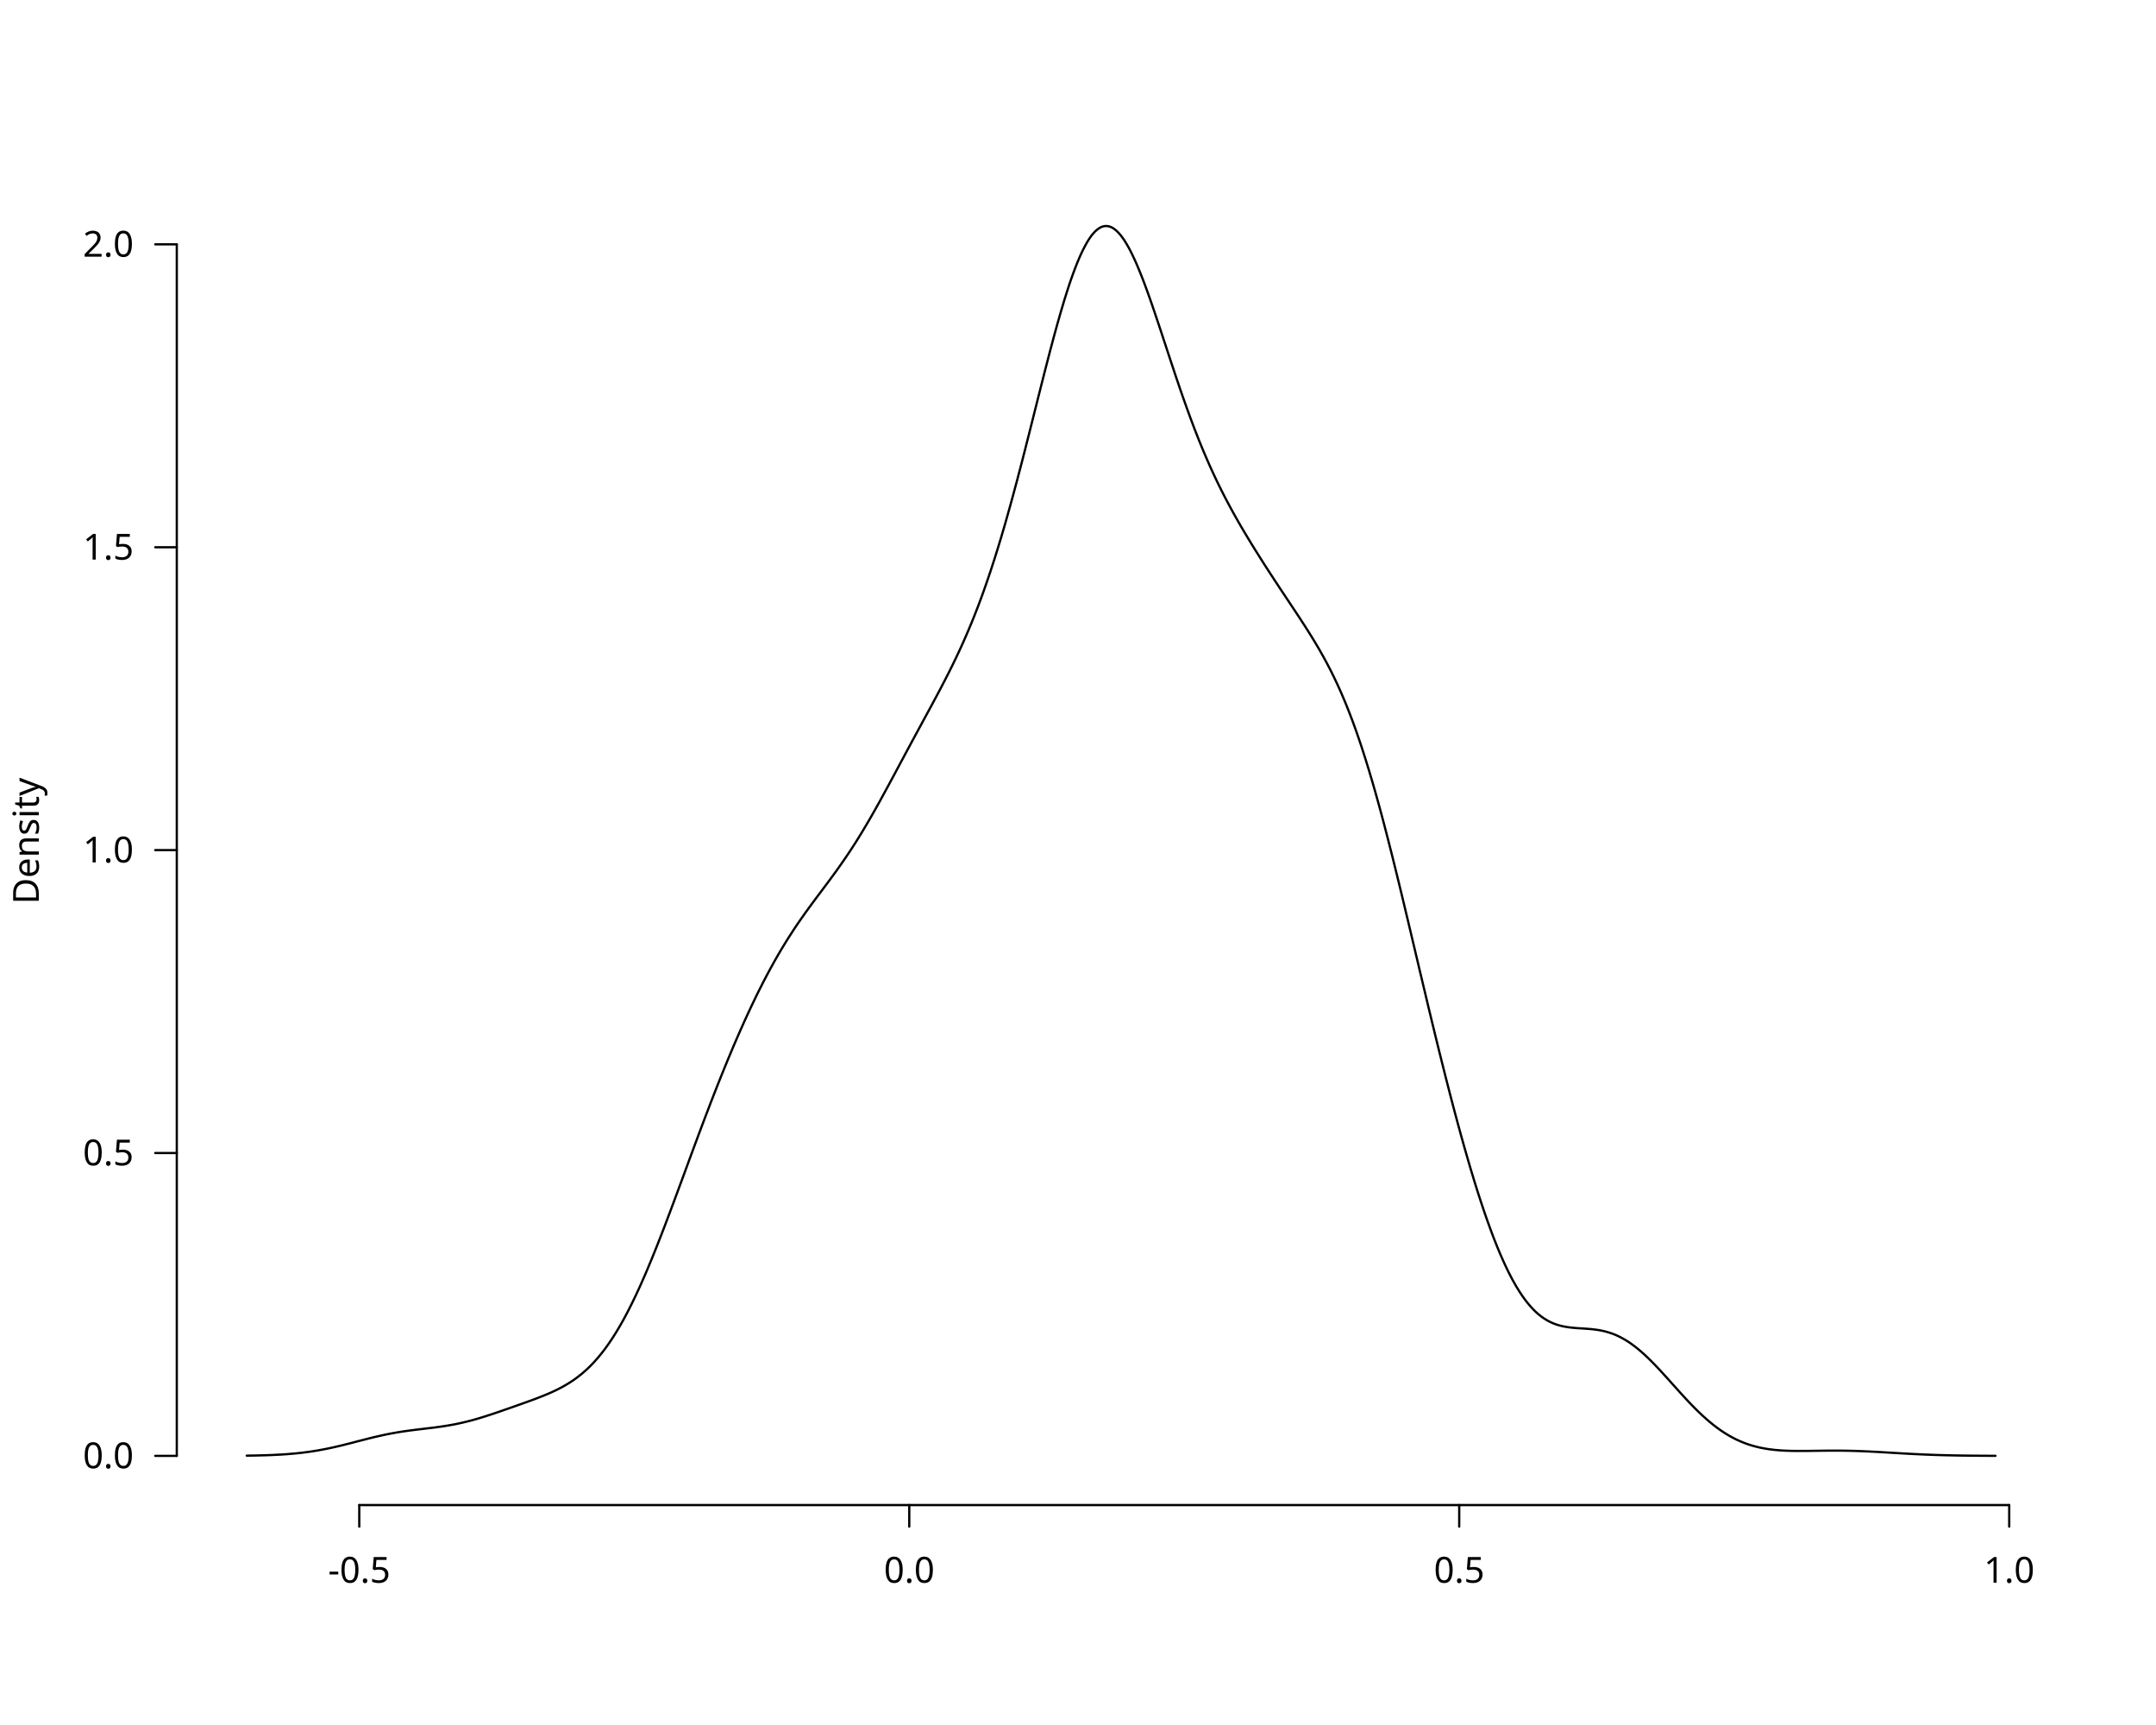
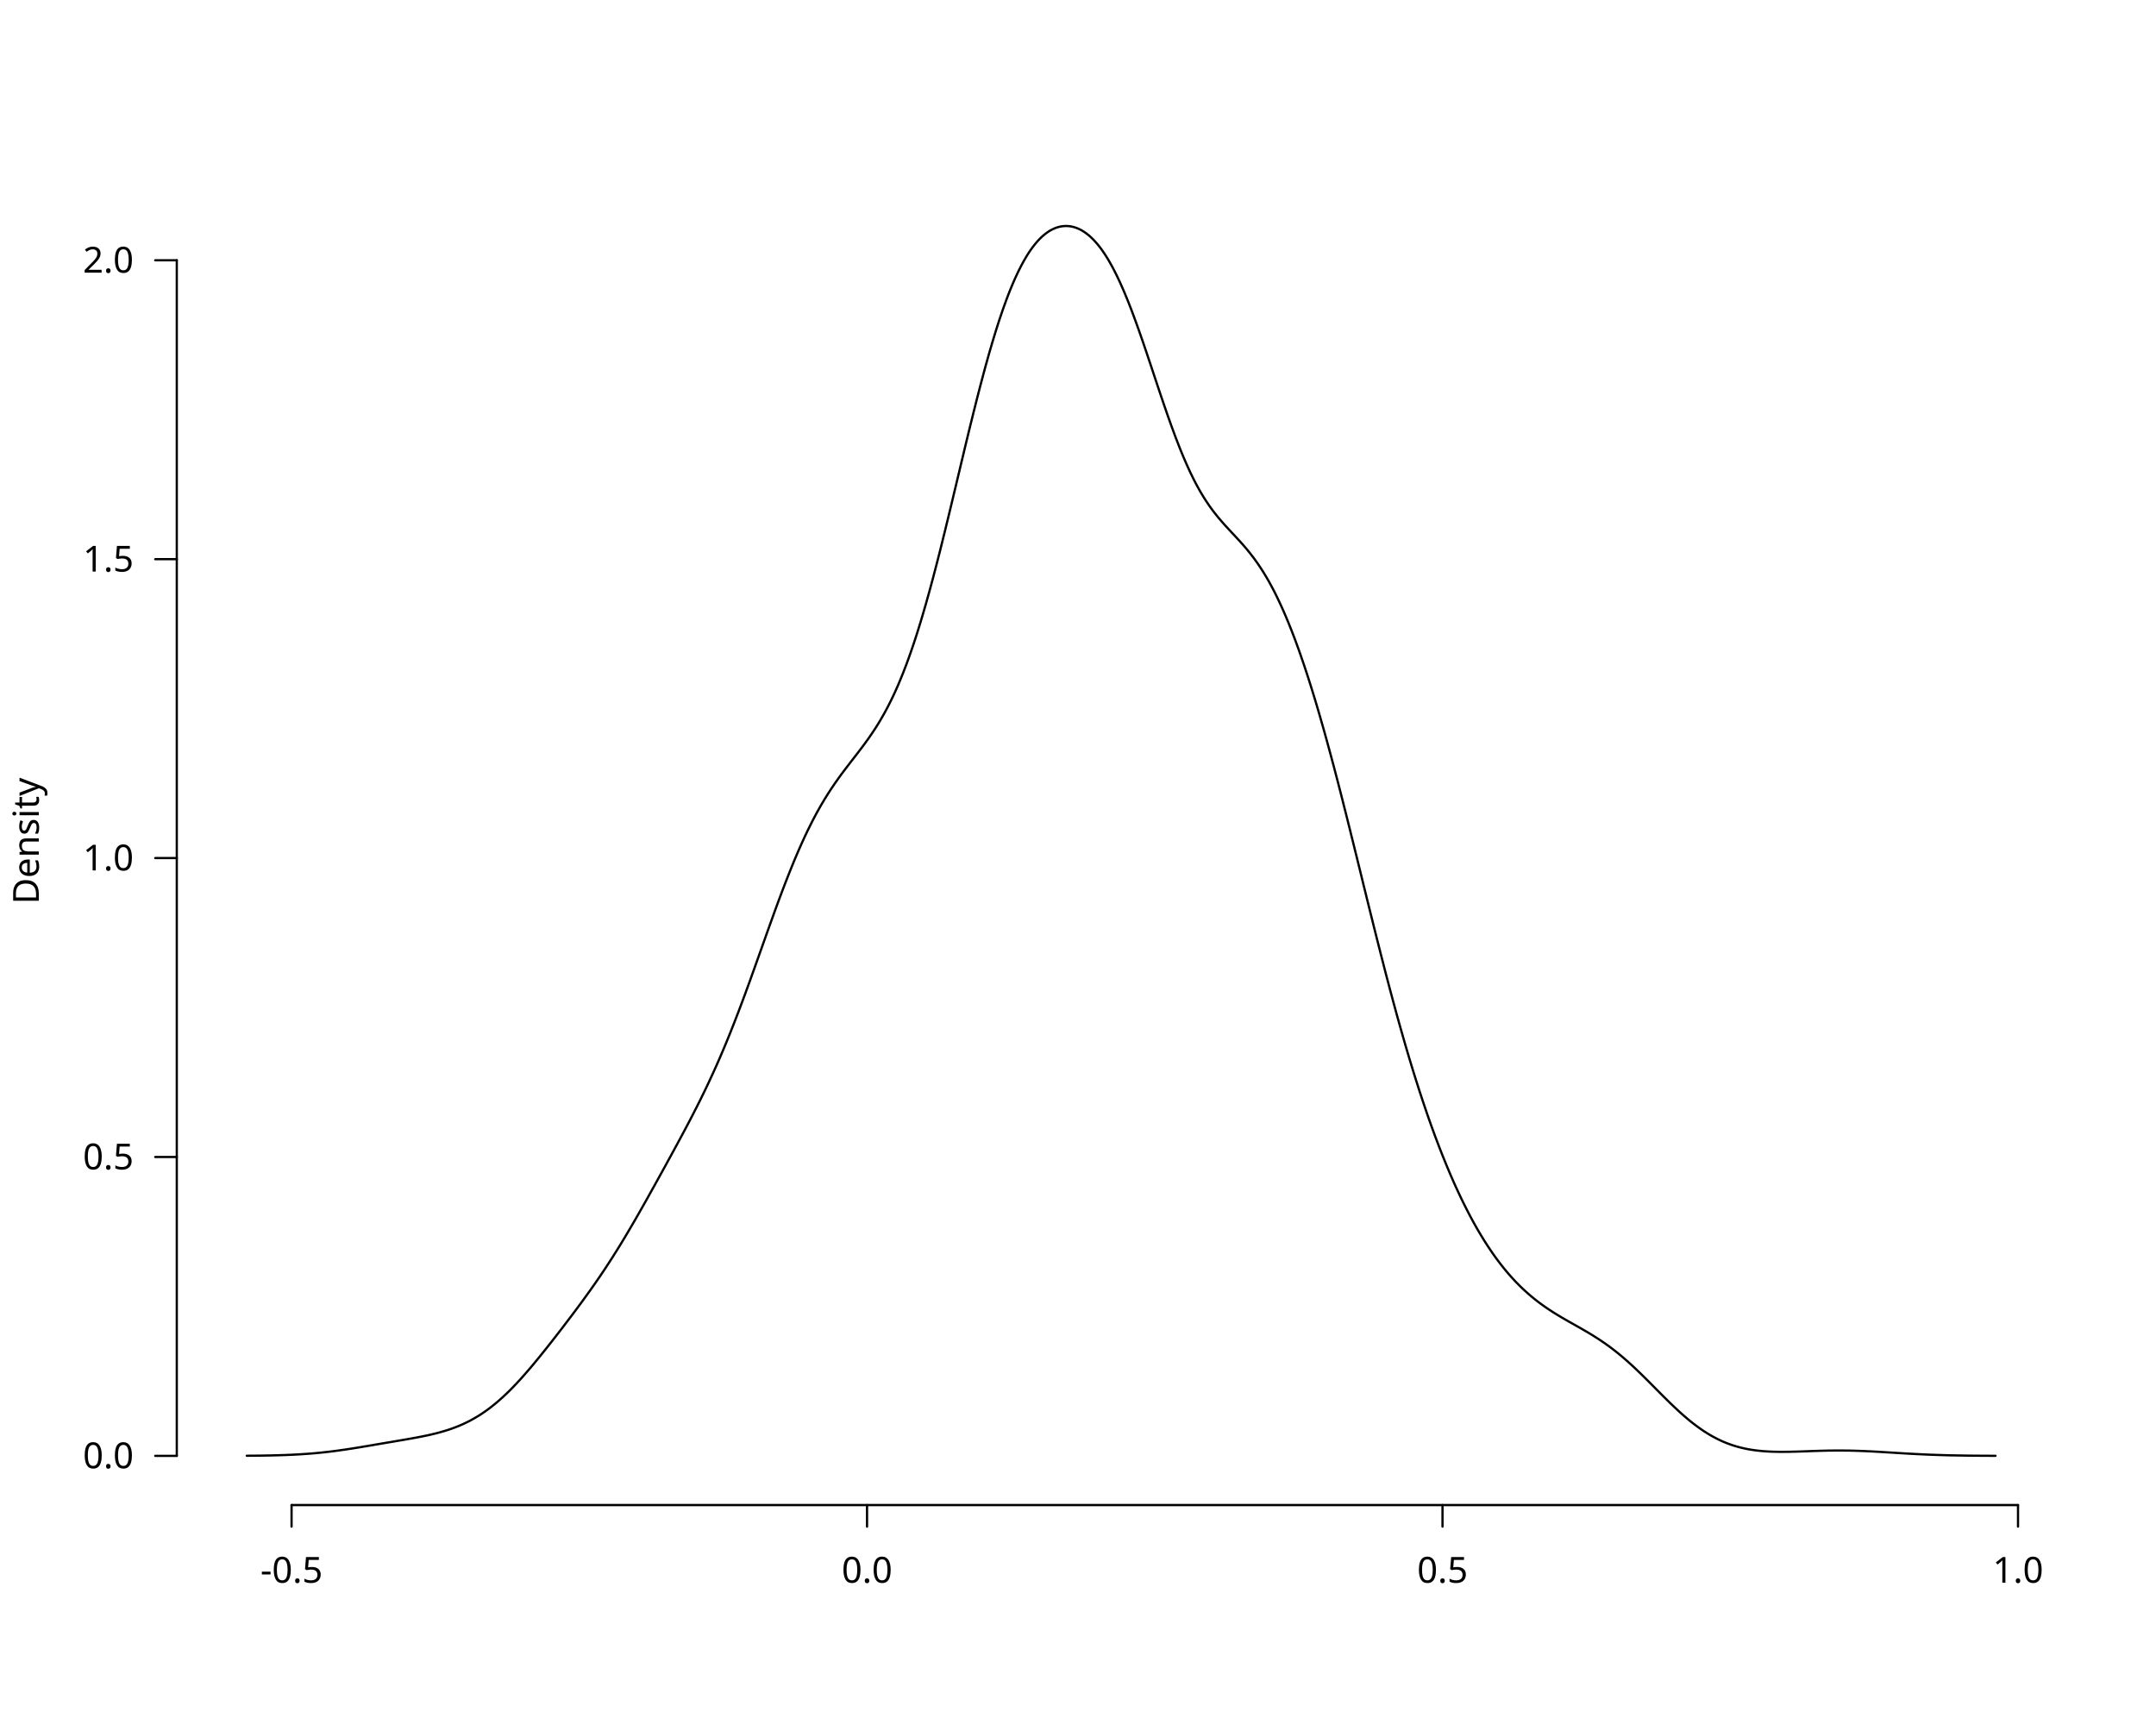
<svg xmlns="http://www.w3.org/2000/svg" class="svglite" data-engine-version="2.0" width="720.00pt" height="576.00pt" viewBox="0 0 720.00 576.00">
  <defs>
    <style type="text/css">
    .svglite line, .svglite polyline, .svglite polygon, .svglite path, .svglite rect, .svglite circle {
      fill: none;
      stroke: #000000;
      stroke-linecap: round;
      stroke-linejoin: round;
      stroke-miterlimit: 10.00;
    }
  </style>
  </defs>
  <rect width="100%" height="100%" style="stroke: none; fill: #FFFFFF;" />
  <defs>
    <clipPath id="cpMC4wMHw3MjAuMDB8MC4wMHw1NzYuMDA=">
      <rect x="0.00" y="0.00" width="720.00" height="576.00" />
    </clipPath>
  </defs>
  <g clip-path="url(#cpMC4wMHw3MjAuMDB8MC4wMHw1NzYuMDA=)">
-     <line x1="119.98" y1="502.56" x2="670.98" y2="502.56" style="stroke-width: 0.75;" />
-     <line x1="119.98" y1="502.56" x2="119.98" y2="509.76" style="stroke-width: 0.75;" />
-     <line x1="303.65" y1="502.56" x2="303.65" y2="509.76" style="stroke-width: 0.75;" />
-     <line x1="487.31" y1="502.56" x2="487.31" y2="509.76" style="stroke-width: 0.75;" />
-     <line x1="670.98" y1="502.56" x2="670.98" y2="509.76" style="stroke-width: 0.75;" />
-     <text x="119.98" y="528.48" text-anchor="middle" style="font-size: 12.00px; font-family: sans;" textLength="20.68px" lengthAdjust="spacingAndGlyphs">-0.5</text>
-     <text x="303.65" y="528.48" text-anchor="middle" style="font-size: 12.00px; font-family: sans;" textLength="16.68px" lengthAdjust="spacingAndGlyphs">0.0</text>
-     <text x="487.31" y="528.48" text-anchor="middle" style="font-size: 12.00px; font-family: sans;" textLength="16.68px" lengthAdjust="spacingAndGlyphs">0.5</text>
-     <text x="670.98" y="528.48" text-anchor="middle" style="font-size: 12.00px; font-family: sans;" textLength="16.68px" lengthAdjust="spacingAndGlyphs">1.0</text>
-     <line x1="59.04" y1="486.13" x2="59.04" y2="81.59" style="stroke-width: 0.75;" />
+     <line x1="97.37" y1="502.56" x2="673.92" y2="502.56" style="stroke-width: 0.75;" />
+     <line x1="97.37" y1="502.56" x2="97.37" y2="509.76" style="stroke-width: 0.75;" />
+     <line x1="289.55" y1="502.56" x2="289.55" y2="509.76" style="stroke-width: 0.75;" />
+     <line x1="481.73" y1="502.56" x2="481.73" y2="509.76" style="stroke-width: 0.75;" />
+     <line x1="673.92" y1="502.56" x2="673.92" y2="509.76" style="stroke-width: 0.75;" />
+     <text x="97.37" y="528.48" text-anchor="middle" style="font-size: 12.00px; font-family: sans;" textLength="20.68px" lengthAdjust="spacingAndGlyphs">-0.5</text>
+     <text x="289.55" y="528.48" text-anchor="middle" style="font-size: 12.00px; font-family: sans;" textLength="16.68px" lengthAdjust="spacingAndGlyphs">0.0</text>
+     <text x="481.73" y="528.48" text-anchor="middle" style="font-size: 12.00px; font-family: sans;" textLength="16.68px" lengthAdjust="spacingAndGlyphs">0.5</text>
+     <text x="673.92" y="528.48" text-anchor="middle" style="font-size: 12.00px; font-family: sans;" textLength="16.68px" lengthAdjust="spacingAndGlyphs">1.0</text>
+     <line x1="59.04" y1="486.13" x2="59.04" y2="86.91" style="stroke-width: 0.75;" />
    <line x1="59.04" y1="486.13" x2="51.84" y2="486.13" style="stroke-width: 0.75;" />
-     <line x1="59.04" y1="385.00" x2="51.84" y2="385.00" style="stroke-width: 0.75;" />
-     <line x1="59.04" y1="283.86" x2="51.84" y2="283.86" style="stroke-width: 0.75;" />
-     <line x1="59.04" y1="182.73" x2="51.84" y2="182.73" style="stroke-width: 0.75;" />
-     <line x1="59.04" y1="81.59" x2="51.84" y2="81.59" style="stroke-width: 0.75;" />
+     <line x1="59.04" y1="386.33" x2="51.84" y2="386.33" style="stroke-width: 0.75;" />
+     <line x1="59.04" y1="286.52" x2="51.84" y2="286.52" style="stroke-width: 0.75;" />
+     <line x1="59.04" y1="186.72" x2="51.84" y2="186.72" style="stroke-width: 0.75;" />
+     <line x1="59.04" y1="86.91" x2="51.84" y2="86.91" style="stroke-width: 0.75;" />
    <text x="44.64" y="490.26" text-anchor="end" style="font-size: 12.00px; font-family: sans;" textLength="16.68px" lengthAdjust="spacingAndGlyphs">0.0</text>
-     <text x="44.64" y="389.13" text-anchor="end" style="font-size: 12.00px; font-family: sans;" textLength="16.68px" lengthAdjust="spacingAndGlyphs">0.5</text>
-     <text x="44.64" y="287.99" text-anchor="end" style="font-size: 12.00px; font-family: sans;" textLength="16.68px" lengthAdjust="spacingAndGlyphs">1.0</text>
-     <text x="44.64" y="186.86" text-anchor="end" style="font-size: 12.00px; font-family: sans;" textLength="16.68px" lengthAdjust="spacingAndGlyphs">1.5</text>
-     <text x="44.64" y="85.72" text-anchor="end" style="font-size: 12.00px; font-family: sans;" textLength="16.68px" lengthAdjust="spacingAndGlyphs">2.0</text>
+     <text x="44.64" y="390.46" text-anchor="end" style="font-size: 12.00px; font-family: sans;" textLength="16.68px" lengthAdjust="spacingAndGlyphs">0.5</text>
+     <text x="44.64" y="290.65" text-anchor="end" style="font-size: 12.00px; font-family: sans;" textLength="16.68px" lengthAdjust="spacingAndGlyphs">1.0</text>
+     <text x="44.64" y="190.85" text-anchor="end" style="font-size: 12.00px; font-family: sans;" textLength="16.68px" lengthAdjust="spacingAndGlyphs">1.5</text>
+     <text x="44.64" y="91.04" text-anchor="end" style="font-size: 12.00px; font-family: sans;" textLength="16.68px" lengthAdjust="spacingAndGlyphs">2.0</text>
    <text transform="translate(12.96,280.80) rotate(-90)" text-anchor="middle" style="font-size: 12.00px; font-family: sans;" textLength="40.02px" lengthAdjust="spacingAndGlyphs">Density</text>
  </g>
  <defs>
    <clipPath id="cpNTkuMDR8Njg5Ljc2fDU5LjA0fDUwMi41Ng==">
      <rect x="59.04" y="59.04" width="630.72" height="443.52" />
    </clipPath>
  </defs>
  <g clip-path="url(#cpNTkuMDR8Njg5Ljc2fDU5LjA0fDUwMi41Ng==)">
-     <polyline points="82.40,486.06 82.98,486.05 83.57,486.04 84.15,486.03 84.74,486.02 85.32,486.01 85.91,486.00 86.49,485.98 87.08,485.97 87.66,485.95 88.25,485.94 88.83,485.92 89.42,485.90 90.00,485.88 90.58,485.85 91.17,485.83 91.75,485.80 92.34,485.77 92.92,485.74 93.51,485.71 94.09,485.68 94.68,485.64 95.26,485.60 95.85,485.56 96.43,485.51 97.01,485.46 97.60,485.41 98.18,485.36 98.77,485.31 99.35,485.25 99.94,485.18 100.52,485.12 101.11,485.05 101.69,484.98 102.28,484.90 102.86,484.82 103.45,484.74 104.03,484.66 104.61,484.57 105.20,484.47 105.78,484.38 106.37,484.28 106.95,484.17 107.54,484.06 108.12,483.95 108.71,483.84 109.29,483.72 109.88,483.60 110.46,483.47 111.04,483.35 111.63,483.22 112.21,483.08 112.80,482.95 113.38,482.81 113.97,482.67 114.55,482.53 115.14,482.38 115.72,482.23 116.31,482.09 116.89,481.94 117.48,481.79 118.06,481.64 118.64,481.48 119.23,481.33 119.81,481.18 120.40,481.03 120.98,480.88 121.57,480.73 122.15,480.58 122.74,480.43 123.32,480.28 123.91,480.14 124.49,479.99 125.07,479.85 125.66,479.72 126.24,479.58 126.83,479.45 127.41,479.32 128.00,479.19 128.58,479.07 129.17,478.94 129.75,478.83 130.34,478.71 130.92,478.60 131.51,478.50 132.09,478.39 132.67,478.29 133.26,478.20 133.84,478.10 134.43,478.01 135.01,477.92 135.60,477.84 136.18,477.76 136.77,477.68 137.35,477.60 137.94,477.53 138.52,477.45 139.10,477.38 139.69,477.31 140.27,477.24 140.86,477.17 141.44,477.10 142.03,477.03 142.61,476.96 143.20,476.89 143.78,476.82 144.37,476.75 144.95,476.68 145.54,476.60 146.12,476.52 146.70,476.44 147.29,476.36 147.87,476.27 148.46,476.18 149.04,476.09 149.63,475.99 150.21,475.89 150.80,475.79 151.38,475.68 151.97,475.57 152.55,475.45 153.13,475.33 153.72,475.20 154.30,475.07 154.89,474.93 155.47,474.79 156.06,474.65 156.64,474.50 157.23,474.35 157.81,474.19 158.40,474.03 158.98,473.86 159.57,473.69 160.15,473.52 160.73,473.34 161.32,473.16 161.90,472.98 162.49,472.79 163.07,472.60 163.66,472.41 164.24,472.22 164.83,472.02 165.41,471.83 166.00,471.63 166.58,471.43 167.16,471.23 167.75,471.03 168.33,470.82 168.92,470.62 169.50,470.42 170.09,470.21 170.67,470.01 171.26,469.80 171.84,469.60 172.43,469.39 173.01,469.18 173.60,468.98 174.18,468.77 174.76,468.56 175.35,468.35 175.93,468.14 176.52,467.93 177.10,467.72 177.69,467.50 178.27,467.29 178.86,467.07 179.44,466.85 180.03,466.62 180.61,466.39 181.19,466.16 181.78,465.93 182.36,465.68 182.95,465.44 183.53,465.19 184.12,464.93 184.70,464.66 185.29,464.39 185.87,464.11 186.46,463.81 187.04,463.51 187.63,463.20 188.21,462.88 188.79,462.55 189.38,462.20 189.96,461.85 190.55,461.47 191.13,461.09 191.72,460.69 192.30,460.27 192.89,459.83 193.47,459.38 194.06,458.92 194.64,458.43 195.22,457.92 195.81,457.39 196.39,456.85 196.98,456.28 197.56,455.69 198.15,455.08 198.73,454.44 199.32,453.78 199.90,453.10 200.49,452.39 201.07,451.66 201.66,450.91 202.24,450.13 202.82,449.32 203.41,448.49 203.99,447.63 204.58,446.74 205.16,445.83 205.75,444.89 206.33,443.93 206.92,442.93 207.50,441.92 208.09,440.88 208.67,439.81 209.25,438.71 209.84,437.59 210.42,436.44 211.01,435.27 211.59,434.07 212.18,432.85 212.76,431.60 213.35,430.34 213.93,429.05 214.52,427.73 215.10,426.40 215.69,425.05 216.27,423.67 216.85,422.28 217.44,420.87 218.02,419.44 218.61,417.99 219.19,416.53 219.78,415.05 220.36,413.56 220.95,412.06 221.53,410.55 222.12,409.02 222.70,407.48 223.28,405.94 223.87,404.38 224.45,402.82 225.04,401.25 225.62,399.68 226.21,398.10 226.79,396.52 227.38,394.93 227.96,393.35 228.55,391.76 229.13,390.17 229.72,388.58 230.30,386.99 230.88,385.41 231.47,383.83 232.05,382.25 232.64,380.67 233.22,379.10 233.81,377.54 234.39,375.98 234.98,374.43 235.56,372.88 236.15,371.34 236.73,369.82 237.31,368.29 237.90,366.78 238.48,365.28 239.07,363.78 239.65,362.30 240.24,360.83 240.82,359.37 241.41,357.91 241.99,356.47 242.58,355.04 243.16,353.62 243.75,352.22 244.33,350.83 244.91,349.44 245.50,348.07 246.08,346.72 246.67,345.38 247.25,344.05 247.84,342.73 248.42,341.42 249.01,340.13 249.59,338.86 250.18,337.60 250.76,336.35 251.34,335.12 251.93,333.90 252.51,332.69 253.10,331.50 253.68,330.33 254.27,329.17 254.85,328.02 255.44,326.89 256.02,325.78 256.61,324.68 257.19,323.60 257.78,322.53 258.36,321.48 258.94,320.44 259.53,319.41 260.11,318.41 260.70,317.41 261.28,316.44 261.87,315.47 262.45,314.52 263.04,313.58 263.62,312.66 264.21,311.76 264.79,310.86 265.37,309.97 265.96,309.10 266.54,308.24 267.13,307.39 267.71,306.55 268.30,305.72 268.88,304.90 269.47,304.09 270.05,303.28 270.64,302.48 271.22,301.69 271.81,300.90 272.39,300.11 272.97,299.33 273.56,298.55 274.14,297.77 274.73,296.99 275.31,296.21 275.90,295.42 276.48,294.64 277.07,293.85 277.65,293.06 278.24,292.26 278.82,291.46 279.41,290.65 279.99,289.83 280.57,289.01 281.16,288.17 281.74,287.33 282.33,286.48 282.91,285.62 283.50,284.74 284.08,283.86 284.67,282.96 285.25,282.06 285.84,281.14 286.42,280.21 287.00,279.27 287.59,278.32 288.17,277.35 288.76,276.38 289.34,275.39 289.93,274.40 290.51,273.39 291.10,272.37 291.68,271.35 292.27,270.32 292.85,269.27 293.44,268.22 294.02,267.17 294.60,266.10 295.19,265.03 295.77,263.96 296.36,262.88 296.94,261.80 297.53,260.71 298.11,259.63 298.70,258.54 299.28,257.45 299.87,256.35 300.45,255.26 301.03,254.17 301.62,253.08 302.20,251.99 302.79,250.90 303.37,249.81 303.96,248.72 304.54,247.64 305.13,246.55 305.71,245.47 306.30,244.39 306.88,243.31 307.47,242.24 308.05,241.16 308.63,240.08 309.22,239.00 309.80,237.93 310.39,236.85 310.97,235.77 311.56,234.68 312.14,233.59 312.73,232.50 313.31,231.40 313.90,230.30 314.48,229.18 315.06,228.06 315.65,226.93 316.23,225.79 316.82,224.64 317.40,223.47 317.99,222.29 318.57,221.09 319.16,219.88 319.74,218.65 320.33,217.40 320.91,216.13 321.50,214.84 322.08,213.52 322.66,212.19 323.25,210.83 323.83,209.44 324.42,208.03 325.00,206.59 325.59,205.12 326.17,203.62 326.76,202.10 327.34,200.54 327.93,198.95 328.51,197.33 329.09,195.68 329.68,193.99 330.26,192.28 330.85,190.53 331.43,188.74 332.02,186.93 332.60,185.08 333.19,183.20 333.77,181.30 334.36,179.35 334.94,177.37 335.53,175.36 336.11,173.33 336.69,171.27 337.28,169.17 337.86,167.05 338.45,164.90 339.03,162.73 339.62,160.54 340.20,158.32 340.79,156.08 341.37,153.83 341.96,151.55 342.54,149.27 343.12,146.97 343.71,144.66 344.29,142.34 344.88,140.01 345.46,137.68 346.05,135.35 346.63,133.02 347.22,130.70 347.80,128.38 348.39,126.07 348.97,123.78 349.56,121.50 350.14,119.24 350.72,117.01 351.31,114.80 351.89,112.62 352.48,110.47 353.06,108.36 353.65,106.28 354.23,104.25 354.82,102.27 355.40,100.33 355.99,98.45 356.57,96.62 357.15,94.84 357.74,93.13 358.32,91.49 358.91,89.91 359.49,88.40 360.08,86.96 360.66,85.60 361.25,84.32 361.83,83.12 362.42,82.00 363.00,80.96 363.59,80.00 364.17,79.13 364.75,78.36 365.34,77.68 365.92,77.09 366.51,76.59 367.09,76.17 367.68,75.85 368.26,75.63 368.85,75.50 369.43,75.47 370.02,75.52 370.60,75.66 371.18,75.89 371.77,76.22 372.35,76.64 372.94,77.14 373.52,77.72 374.11,78.38 374.69,79.13 375.28,79.96 375.86,80.86 376.45,81.84 377.03,82.88 377.62,83.99 378.20,85.17 378.78,86.42 379.37,87.72 379.95,89.07 380.54,90.48 381.12,91.93 381.71,93.43 382.29,94.98 382.88,96.56 383.46,98.18 384.05,99.82 384.63,101.49 385.21,103.19 385.80,104.92 386.38,106.65 386.97,108.41 387.55,110.17 388.14,111.94 388.72,113.72 389.31,115.50 389.89,117.28 390.48,119.06 391.06,120.83 391.65,122.59 392.23,124.35 392.81,126.09 393.40,127.82 393.98,129.54 394.57,131.24 395.15,132.91 395.74,134.57 396.32,136.21 396.91,137.82 397.49,139.42 398.08,140.99 398.66,142.54 399.24,144.05 399.83,145.55 400.41,147.02 401.00,148.47 401.58,149.89 402.17,151.29 402.75,152.66 403.34,154.00 403.92,155.33 404.51,156.63 405.09,157.90 405.68,159.16 406.26,160.39 406.84,161.60 407.43,162.79 408.01,163.96 408.60,165.11 409.18,166.25 409.77,167.36 410.35,168.46 410.94,169.55 411.52,170.62 412.11,171.68 412.69,172.72 413.27,173.75 413.86,174.77 414.44,175.78 415.03,176.78 415.61,177.76 416.20,178.74 416.78,179.71 417.37,180.68 417.95,181.63 418.54,182.58 419.12,183.53 419.71,184.46 420.29,185.39 420.87,186.32 421.46,187.24 422.04,188.16 422.63,189.07 423.21,189.97 423.80,190.88 424.38,191.78 424.97,192.67 425.55,193.57 426.14,194.46 426.72,195.34 427.30,196.23 427.89,197.11 428.47,197.99 429.06,198.87 429.64,199.75 430.23,200.63 430.81,201.51 431.40,202.39 431.98,203.27 432.57,204.15 433.15,205.03 433.74,205.92 434.32,206.81 434.90,207.71 435.49,208.61 436.07,209.52 436.66,210.44 437.24,211.37 437.83,212.30 438.41,213.25 439.00,214.21 439.58,215.19 440.17,216.18 440.75,217.18 441.33,218.21 441.92,219.25 442.50,220.32 443.09,221.40 443.67,222.52 444.26,223.65 444.84,224.81 445.43,226.00 446.01,227.22 446.60,228.47 447.18,229.75 447.77,231.06 448.35,232.41 448.93,233.78 449.52,235.20 450.10,236.66 450.69,238.15 451.27,239.67 451.86,241.23 452.44,242.84 453.03,244.48 453.61,246.17 454.20,247.89 454.78,249.64 455.36,251.44 455.95,253.28 456.53,255.15 457.12,257.07 457.70,259.02 458.29,261.00 458.87,263.02 459.46,265.08 460.04,267.17 460.63,269.30 461.21,271.45 461.80,273.63 462.38,275.84 462.96,278.09 463.55,280.35 464.13,282.65 464.72,284.96 465.30,287.29 465.89,289.65 466.47,292.03 467.06,294.42 467.64,296.82 468.23,299.24 468.81,301.67 469.39,304.11 469.98,306.57 470.56,309.02 471.15,311.49 471.73,313.95 472.32,316.42 472.90,318.89 473.49,321.37 474.07,323.84 474.66,326.30 475.24,328.76 475.83,331.22 476.41,333.67 476.99,336.11 477.58,338.55 478.16,340.97 478.75,343.39 479.33,345.79 479.92,348.18 480.50,350.55 481.09,352.91 481.67,355.25 482.26,357.58 482.84,359.89 483.43,362.18 484.01,364.45 484.59,366.71 485.18,368.94 485.76,371.15 486.35,373.34 486.93,375.51 487.52,377.65 488.10,379.77 488.69,381.86 489.27,383.93 489.86,385.97 490.44,387.98 491.02,389.96 491.61,391.91 492.19,393.84 492.78,395.74 493.36,397.60 493.95,399.43 494.53,401.22 495.12,402.99 495.70,404.72 496.29,406.42 496.87,408.07 497.46,409.69 498.04,411.28 498.62,412.83 499.21,414.34 499.79,415.81 500.38,417.24 500.96,418.63 501.55,419.98 502.13,421.29 502.72,422.57 503.30,423.80 503.89,424.98 504.47,426.12 505.05,427.23 505.64,428.29 506.22,429.31 506.81,430.29 507.39,431.22 507.98,432.12 508.56,432.97 509.15,433.79 509.73,434.56 510.32,435.29 510.90,435.98 511.49,436.64 512.07,437.25 512.65,437.84 513.24,438.38 513.82,438.89 514.41,439.36 514.99,439.80 515.58,440.20 516.16,440.58 516.75,440.93 517.33,441.24 517.92,441.53 518.50,441.79 519.08,442.02 519.67,442.24 520.25,442.43 520.84,442.60 521.42,442.74 522.01,442.88 522.59,442.99 523.18,443.09 523.76,443.18 524.35,443.26 524.93,443.32 525.52,443.38 526.10,443.43 526.68,443.48 527.27,443.52 527.85,443.55 528.44,443.59 529.02,443.63 529.61,443.67 530.19,443.71 530.78,443.76 531.36,443.81 531.95,443.87 532.53,443.94 533.11,444.02 533.70,444.10 534.28,444.20 534.87,444.32 535.45,444.44 536.04,444.58 536.62,444.74 537.21,444.91 537.79,445.10 538.38,445.30 538.96,445.52 539.55,445.76 540.13,446.02 540.71,446.30 541.30,446.59 541.88,446.91 542.47,447.24 543.05,447.59 543.64,447.95 544.22,448.34 544.81,448.75 545.39,449.18 545.98,449.62 546.56,450.07 547.14,450.55 547.73,451.04 548.31,451.55 548.90,452.07 549.48,452.61 550.07,453.16 550.65,453.72 551.24,454.30 551.82,454.89 552.41,455.48 552.99,456.09 553.58,456.71 554.16,457.33 554.74,457.96 555.33,458.60 555.91,459.24 556.50,459.88 557.08,460.53 557.67,461.18 558.25,461.84 558.84,462.49 559.42,463.14 560.01,463.79 560.59,464.44 561.17,465.09 561.76,465.73 562.34,466.37 562.93,467.00 563.51,467.63 564.10,468.25 564.68,468.86 565.27,469.46 565.85,470.05 566.44,470.64 567.02,471.22 567.61,471.78 568.19,472.33 568.77,472.87 569.36,473.40 569.94,473.92 570.53,474.43 571.11,474.92 571.70,475.40 572.28,475.87 572.87,476.32 573.45,476.76 574.04,477.19 574.62,477.60 575.20,477.99 575.79,478.38 576.37,478.75 576.96,479.10 577.54,479.45 578.13,479.77 578.71,480.09 579.30,480.39 579.88,480.68 580.47,480.95 581.05,481.21 581.64,481.46 582.22,481.70 582.80,481.92 583.39,482.14 583.97,482.34 584.56,482.53 585.14,482.70 585.73,482.87 586.31,483.03 586.90,483.17 587.48,483.31 588.07,483.44 588.65,483.55 589.23,483.66 589.82,483.76 590.40,483.85 590.99,483.94 591.57,484.01 592.16,484.08 592.74,484.15 593.33,484.20 593.91,484.25 594.50,484.30 595.08,484.34 595.67,484.37 596.25,484.40 596.83,484.42 597.42,484.44 598.00,484.46 598.59,484.47 599.17,484.48 599.76,484.49 600.34,484.49 600.93,484.49 601.51,484.49 602.10,484.49 602.68,484.49 603.26,484.48 603.85,484.48 604.43,484.47 605.02,484.46 605.60,484.45 606.19,484.45 606.77,484.44 607.36,484.43 607.94,484.42 608.53,484.41 609.11,484.41 609.70,484.40 610.28,484.39 610.86,484.39 611.45,484.39 612.03,484.38 612.62,484.38 613.20,484.38 613.79,484.39 614.37,484.39 614.96,484.39 615.54,484.40 616.13,484.41 616.71,484.42 617.29,484.43 617.88,484.44 618.46,484.46 619.05,484.47 619.63,484.49 620.22,484.51 620.80,484.53 621.39,484.55 621.97,484.57 622.56,484.60 623.14,484.63 623.73,484.65 624.31,484.68 624.89,484.71 625.48,484.74 626.06,484.77 626.65,484.80 627.23,484.83 627.82,484.87 628.40,484.90 628.99,484.94 629.57,484.97 630.16,485.00 630.74,485.04 631.32,485.07 631.91,485.11 632.49,485.14 633.08,485.18 633.66,485.21 634.25,485.25 634.83,485.28 635.42,485.32 636.00,485.35 636.59,485.38 637.17,485.41 637.76,485.45 638.34,485.48 638.92,485.51 639.51,485.54 640.09,485.56 640.68,485.59 641.26,485.62 641.85,485.65 642.43,485.67 643.02,485.70 643.60,485.72 644.19,485.74 644.77,485.77 645.35,485.79 645.94,485.81 646.52,485.83 647.11,485.85 647.69,485.86 648.28,485.88 648.86,485.90 649.45,485.91 650.03,485.93 650.62,485.94 651.20,485.95 651.79,485.97 652.37,485.98 652.95,485.99 653.54,486.00 654.12,486.01 654.71,486.02 655.29,486.03 655.88,486.04 656.46,486.04 657.05,486.05 657.63,486.06 658.22,486.06 658.80,486.07 659.38,486.07 659.97,486.08 660.55,486.08 661.14,486.09 661.72,486.09 662.31,486.10 662.89,486.10 663.48,486.10 664.06,486.11 664.65,486.11 665.23,486.11 665.82,486.11 666.40,486.11 " style="stroke-width: 0.75;" />
+     <polyline points="82.40,486.09 82.98,486.09 83.57,486.08 84.15,486.08 84.74,486.07 85.32,486.07 85.91,486.06 86.49,486.05 87.08,486.05 87.66,486.04 88.25,486.03 88.83,486.02 89.42,486.01 90.00,486.00 90.58,485.99 91.17,485.97 91.75,485.96 92.34,485.94 92.92,485.93 93.51,485.91 94.09,485.89 94.68,485.87 95.26,485.85 95.85,485.83 96.43,485.80 97.01,485.78 97.60,485.75 98.18,485.72 98.77,485.69 99.35,485.66 99.94,485.63 100.52,485.59 101.11,485.55 101.69,485.51 102.28,485.47 102.86,485.43 103.45,485.38 104.03,485.34 104.61,485.29 105.20,485.24 105.78,485.18 106.37,485.13 106.95,485.07 107.54,485.01 108.12,484.95 108.71,484.88 109.29,484.82 109.88,484.75 110.46,484.68 111.04,484.61 111.63,484.53 112.21,484.46 112.80,484.38 113.38,484.30 113.97,484.21 114.55,484.13 115.14,484.05 115.72,483.96 116.31,483.87 116.89,483.78 117.48,483.69 118.06,483.60 118.64,483.50 119.23,483.41 119.81,483.32 120.40,483.22 120.98,483.12 121.57,483.02 122.15,482.93 122.74,482.83 123.32,482.73 123.91,482.63 124.49,482.53 125.07,482.43 125.66,482.33 126.24,482.23 126.83,482.13 127.41,482.03 128.00,481.93 128.58,481.83 129.17,481.73 129.75,481.63 130.34,481.54 130.92,481.44 131.51,481.34 132.09,481.24 132.67,481.14 133.26,481.04 133.84,480.94 134.43,480.84 135.01,480.74 135.60,480.64 136.18,480.53 136.77,480.43 137.35,480.33 137.94,480.22 138.52,480.12 139.10,480.01 139.69,479.90 140.27,479.78 140.86,479.67 141.44,479.55 142.03,479.43 142.61,479.31 143.20,479.18 143.78,479.05 144.37,478.91 144.95,478.77 145.54,478.63 146.12,478.48 146.70,478.32 147.29,478.16 147.87,477.99 148.46,477.82 149.04,477.64 149.63,477.46 150.21,477.26 150.80,477.06 151.38,476.85 151.97,476.63 152.55,476.40 153.13,476.17 153.72,475.92 154.30,475.67 154.89,475.40 155.47,475.13 156.06,474.84 156.64,474.55 157.23,474.24 157.81,473.92 158.40,473.59 158.98,473.25 159.57,472.90 160.15,472.54 160.73,472.16 161.32,471.77 161.90,471.37 162.49,470.95 163.07,470.53 163.66,470.09 164.24,469.63 164.83,469.17 165.41,468.69 166.00,468.20 166.58,467.70 167.16,467.18 167.75,466.66 168.33,466.12 168.92,465.57 169.50,465.01 170.09,464.43 170.67,463.85 171.26,463.25 171.84,462.64 172.43,462.03 173.01,461.40 173.60,460.77 174.18,460.12 174.76,459.46 175.35,458.80 175.93,458.13 176.52,457.45 177.10,456.77 177.69,456.08 178.27,455.38 178.86,454.67 179.44,453.96 180.03,453.25 180.61,452.53 181.19,451.80 181.78,451.07 182.36,450.34 182.95,449.60 183.53,448.86 184.12,448.12 184.70,447.37 185.29,446.62 185.87,445.87 186.46,445.11 187.04,444.36 187.63,443.60 188.21,442.84 188.79,442.07 189.38,441.30 189.96,440.53 190.55,439.76 191.13,438.99 191.72,438.21 192.30,437.43 192.89,436.64 193.47,435.85 194.06,435.06 194.64,434.26 195.22,433.46 195.81,432.65 196.39,431.84 196.98,431.03 197.56,430.20 198.15,429.37 198.73,428.54 199.32,427.69 199.90,426.84 200.49,425.99 201.07,425.12 201.66,424.25 202.24,423.37 202.82,422.48 203.41,421.58 203.99,420.68 204.58,419.77 205.16,418.84 205.75,417.91 206.33,416.98 206.92,416.03 207.50,415.08 208.09,414.11 208.67,413.14 209.25,412.17 209.84,411.18 210.42,410.19 211.01,409.19 211.59,408.19 212.18,407.18 212.76,406.16 213.35,405.14 213.93,404.11 214.52,403.08 215.10,402.05 215.69,401.01 216.27,399.97 216.85,398.92 217.44,397.87 218.02,396.82 218.61,395.77 219.19,394.72 219.78,393.66 220.36,392.60 220.95,391.54 221.53,390.48 222.12,389.42 222.70,388.35 223.28,387.28 223.87,386.22 224.45,385.15 225.04,384.07 225.62,383.00 226.21,381.92 226.79,380.84 227.38,379.75 227.96,378.66 228.55,377.56 229.13,376.46 229.72,375.35 230.30,374.24 230.88,373.12 231.47,371.99 232.05,370.85 232.64,369.70 233.22,368.54 233.81,367.37 234.39,366.19 234.98,364.99 235.56,363.78 236.15,362.56 236.73,361.32 237.31,360.07 237.90,358.80 238.48,357.52 239.07,356.22 239.65,354.90 240.24,353.56 240.82,352.21 241.41,350.83 241.99,349.44 242.58,348.03 243.16,346.61 243.75,345.16 244.33,343.70 244.91,342.22 245.50,340.72 246.08,339.21 246.67,337.68 247.25,336.14 247.84,334.58 248.42,333.01 249.01,331.42 249.59,329.82 250.18,328.22 250.76,326.60 251.34,324.98 251.93,323.34 252.51,321.70 253.10,320.06 253.68,318.42 254.27,316.77 254.85,315.12 255.44,313.47 256.02,311.83 256.61,310.19 257.19,308.56 257.78,306.93 258.36,305.31 258.94,303.70 259.53,302.11 260.11,300.52 260.70,298.95 261.28,297.40 261.87,295.86 262.45,294.34 263.04,292.85 263.62,291.37 264.21,289.91 264.79,288.47 265.37,287.06 265.96,285.67 266.54,284.31 267.13,282.97 267.71,281.66 268.30,280.37 268.88,279.10 269.47,277.87 270.05,276.67 270.64,275.49 271.22,274.33 271.81,273.20 272.39,272.10 272.97,271.03 273.56,269.98 274.14,268.96 274.73,267.96 275.31,266.98 275.90,266.03 276.48,265.10 277.07,264.19 277.65,263.30 278.24,262.43 278.82,261.57 279.41,260.74 279.99,259.92 280.57,259.11 281.16,258.31 281.74,257.53 282.33,256.75 282.91,255.99 283.50,255.23 284.08,254.47 284.67,253.71 285.25,252.96 285.84,252.21 286.42,251.45 287.00,250.68 287.59,249.91 288.17,249.13 288.76,248.35 289.34,247.54 289.93,246.73 290.51,245.89 291.10,245.04 291.68,244.17 292.27,243.28 292.85,242.36 293.44,241.42 294.02,240.44 294.60,239.44 295.19,238.41 295.77,237.35 296.36,236.25 296.94,235.12 297.53,233.95 298.11,232.74 298.70,231.49 299.28,230.21 299.87,228.88 300.45,227.50 301.03,226.09 301.62,224.63 302.20,223.13 302.79,221.58 303.37,219.99 303.96,218.34 304.54,216.66 305.13,214.93 305.71,213.16 306.30,211.34 306.88,209.47 307.47,207.56 308.05,205.61 308.63,203.62 309.22,201.59 309.80,199.52 310.39,197.41 310.97,195.26 311.56,193.08 312.14,190.86 312.73,188.61 313.31,186.34 313.90,184.03 314.48,181.70 315.06,179.34 315.65,176.97 316.23,174.57 316.82,172.16 317.40,169.74 317.99,167.30 318.57,164.85 319.16,162.40 319.74,159.95 320.33,157.49 320.91,155.04 321.50,152.59 322.08,150.15 322.66,147.72 323.25,145.30 323.83,142.90 324.42,140.52 325.00,138.16 325.59,135.82 326.17,133.50 326.76,131.21 327.34,128.96 327.93,126.74 328.51,124.55 329.09,122.40 329.68,120.28 330.26,118.21 330.85,116.18 331.43,114.20 332.02,112.26 332.60,110.36 333.19,108.51 333.77,106.71 334.36,104.97 334.94,103.27 335.53,101.63 336.11,100.03 336.69,98.49 337.28,97.00 337.86,95.58 338.45,94.20 339.03,92.87 339.62,91.60 340.20,90.38 340.79,89.21 341.37,88.11 341.96,87.05 342.54,86.04 343.12,85.08 343.71,84.17 344.29,83.32 344.88,82.52 345.46,81.76 346.05,81.05 346.63,80.38 347.22,79.76 347.80,79.19 348.39,78.67 348.97,78.18 349.56,77.74 350.14,77.33 350.72,76.97 351.31,76.66 351.89,76.38 352.48,76.13 353.06,75.93 353.65,75.76 354.23,75.63 354.82,75.54 355.40,75.49 355.99,75.47 356.57,75.48 357.15,75.53 357.74,75.62 358.32,75.75 358.91,75.91 359.49,76.11 360.08,76.35 360.66,76.62 361.25,76.93 361.83,77.29 362.42,77.68 363.00,78.11 363.59,78.57 364.17,79.08 364.75,79.64 365.34,80.23 365.92,80.87 366.51,81.55 367.09,82.27 367.68,83.04 368.26,83.86 368.85,84.72 369.43,85.62 370.02,86.57 370.60,87.56 371.18,88.60 371.77,89.69 372.35,90.82 372.94,92.00 373.52,93.22 374.11,94.48 374.69,95.79 375.28,97.14 375.86,98.53 376.45,99.95 377.03,101.42 377.62,102.92 378.20,104.45 378.78,106.02 379.37,107.62 379.95,109.24 380.54,110.89 381.12,112.56 381.71,114.26 382.29,115.97 382.88,117.70 383.46,119.44 384.05,121.19 384.63,122.94 385.21,124.70 385.80,126.46 386.38,128.22 386.97,129.97 387.55,131.71 388.14,133.45 388.72,135.16 389.31,136.86 389.89,138.55 390.48,140.21 391.06,141.85 391.65,143.46 392.23,145.04 392.81,146.58 393.40,148.10 393.98,149.59 394.57,151.04 395.15,152.45 395.74,153.82 396.32,155.15 396.91,156.45 397.49,157.71 398.08,158.93 398.66,160.10 399.24,161.23 399.83,162.33 400.41,163.39 401.00,164.41 401.58,165.39 402.17,166.34 402.75,167.25 403.34,168.12 403.92,168.97 404.51,169.79 405.09,170.58 405.68,171.34 406.26,172.07 406.84,172.79 407.43,173.48 408.01,174.16 408.60,174.83 409.18,175.48 409.77,176.12 410.35,176.75 410.94,177.38 411.52,178.01 412.11,178.63 412.69,179.26 413.27,179.89 413.86,180.53 414.44,181.18 415.03,181.83 415.61,182.51 416.20,183.19 416.78,183.90 417.37,184.62 417.95,185.37 418.54,186.13 419.12,186.92 419.71,187.74 420.29,188.58 420.87,189.45 421.46,190.35 422.04,191.28 422.63,192.24 423.21,193.24 423.80,194.26 424.38,195.32 424.97,196.41 425.55,197.53 426.14,198.70 426.72,199.90 427.30,201.13 427.89,202.40 428.47,203.70 429.06,205.03 429.64,206.41 430.23,207.82 430.81,209.27 431.40,210.75 431.98,212.26 432.57,213.81 433.15,215.40 433.74,217.02 434.32,218.68 434.90,220.37 435.49,222.09 436.07,223.84 436.66,225.63 437.24,227.45 437.83,229.31 438.41,231.19 439.00,233.10 439.58,235.04 440.17,237.02 440.75,239.02 441.33,241.05 441.92,243.10 442.50,245.18 443.09,247.30 443.67,249.43 444.26,251.59 444.84,253.76 445.43,255.96 446.01,258.18 446.60,260.42 447.18,262.68 447.77,264.96 448.35,267.25 448.93,269.55 449.52,271.87 450.10,274.20 450.69,276.55 451.27,278.90 451.86,281.26 452.44,283.62 453.03,285.99 453.61,288.37 454.20,290.74 454.78,293.12 455.36,295.50 455.95,297.87 456.53,300.25 457.12,302.61 457.70,304.97 458.29,307.33 458.87,309.67 459.46,312.01 460.04,314.33 460.63,316.64 461.21,318.94 461.80,321.22 462.38,323.49 462.96,325.74 463.55,327.97 464.13,330.19 464.72,332.38 465.30,334.56 465.89,336.71 466.47,338.85 467.06,340.96 467.64,343.04 468.23,345.11 468.81,347.15 469.39,349.17 469.98,351.16 470.56,353.12 471.15,355.07 471.73,356.98 472.32,358.88 472.90,360.74 473.49,362.58 474.07,364.40 474.66,366.19 475.24,367.95 475.83,369.69 476.41,371.40 476.99,373.09 477.58,374.75 478.16,376.38 478.75,377.99 479.33,379.58 479.92,381.14 480.50,382.67 481.09,384.18 481.67,385.66 482.26,387.12 482.84,388.56 483.43,389.97 484.01,391.36 484.59,392.72 485.18,394.06 485.76,395.38 486.35,396.67 486.93,397.94 487.52,399.18 488.10,400.41 488.69,401.61 489.27,402.78 489.86,403.94 490.44,405.07 491.02,406.18 491.61,407.27 492.19,408.34 492.78,409.38 493.36,410.41 493.95,411.41 494.53,412.39 495.12,413.35 495.70,414.30 496.29,415.22 496.87,416.12 497.46,417.00 498.04,417.86 498.62,418.71 499.21,419.53 499.79,420.34 500.38,421.12 500.96,421.89 501.55,422.64 502.13,423.37 502.72,424.09 503.30,424.79 503.89,425.47 504.47,426.14 505.05,426.79 505.64,427.42 506.22,428.04 506.81,428.64 507.39,429.23 507.98,429.81 508.56,430.36 509.15,430.91 509.73,431.44 510.32,431.96 510.90,432.47 511.49,432.96 512.07,433.44 512.65,433.91 513.24,434.37 513.82,434.82 514.41,435.26 514.99,435.68 515.58,436.10 516.16,436.51 516.75,436.91 517.33,437.30 517.92,437.68 518.50,438.06 519.08,438.43 519.67,438.79 520.25,439.15 520.84,439.50 521.42,439.85 522.01,440.19 522.59,440.53 523.18,440.87 523.76,441.20 524.35,441.53 524.93,441.86 525.52,442.19 526.10,442.52 526.68,442.85 527.27,443.18 527.85,443.51 528.44,443.85 529.02,444.19 529.61,444.53 530.19,444.87 530.78,445.22 531.36,445.57 531.95,445.93 532.53,446.30 533.11,446.67 533.70,447.04 534.28,447.43 534.87,447.82 535.45,448.22 536.04,448.62 536.62,449.04 537.21,449.46 537.79,449.89 538.38,450.33 538.96,450.78 539.55,451.24 540.13,451.70 540.71,452.18 541.30,452.66 541.88,453.16 542.47,453.66 543.05,454.17 543.64,454.68 544.22,455.21 544.81,455.74 545.39,456.28 545.98,456.83 546.56,457.38 547.14,457.94 547.73,458.50 548.31,459.07 548.90,459.65 549.48,460.23 550.07,460.81 550.65,461.39 551.24,461.98 551.82,462.57 552.41,463.16 552.99,463.75 553.58,464.34 554.16,464.93 554.74,465.51 555.33,466.10 555.91,466.68 556.50,467.26 557.08,467.83 557.67,468.41 558.25,468.97 558.84,469.53 559.42,470.08 560.01,470.63 560.59,471.17 561.17,471.70 561.76,472.23 562.34,472.74 562.93,473.24 563.51,473.74 564.10,474.23 564.68,474.70 565.27,475.17 565.85,475.62 566.44,476.06 567.02,476.49 567.61,476.91 568.19,477.32 568.77,477.72 569.36,478.10 569.94,478.47 570.53,478.83 571.11,479.18 571.70,479.52 572.28,479.84 572.87,480.15 573.45,480.45 574.04,480.74 574.62,481.01 575.20,481.28 575.79,481.53 576.37,481.77 576.96,482.00 577.54,482.21 578.13,482.42 578.71,482.62 579.30,482.80 579.88,482.98 580.47,483.14 581.05,483.30 581.64,483.44 582.22,483.58 582.80,483.71 583.39,483.83 583.97,483.94 584.56,484.04 585.14,484.13 585.73,484.22 586.31,484.30 586.90,484.37 587.48,484.43 588.07,484.49 588.65,484.55 589.23,484.59 589.82,484.63 590.40,484.67 590.99,484.70 591.57,484.72 592.16,484.75 592.74,484.76 593.33,484.77 593.91,484.78 594.50,484.79 595.08,484.79 595.67,484.79 596.25,484.78 596.83,484.78 597.42,484.77 598.00,484.76 598.59,484.74 599.17,484.73 599.76,484.71 600.34,484.70 600.93,484.68 601.51,484.66 602.10,484.64 602.68,484.62 603.26,484.60 603.85,484.58 604.43,484.55 605.02,484.53 605.60,484.51 606.19,484.49 606.77,484.48 607.36,484.46 607.94,484.44 608.53,484.42 609.11,484.41 609.70,484.40 610.28,484.38 610.86,484.37 611.45,484.37 612.03,484.36 612.62,484.35 613.20,484.35 613.79,484.35 614.37,484.35 614.96,484.35 615.54,484.35 616.13,484.36 616.71,484.36 617.29,484.37 617.88,484.38 618.46,484.40 619.05,484.41 619.63,484.43 620.22,484.45 620.80,484.46 621.39,484.49 621.97,484.51 622.56,484.53 623.14,484.56 623.73,484.59 624.31,484.61 624.89,484.64 625.48,484.67 626.06,484.71 626.65,484.74 627.23,484.77 627.82,484.81 628.40,484.84 628.99,484.88 629.57,484.91 630.16,484.95 630.74,484.98 631.32,485.02 631.91,485.06 632.49,485.09 633.08,485.13 633.66,485.17 634.25,485.20 634.83,485.24 635.42,485.27 636.00,485.31 636.59,485.34 637.17,485.38 637.76,485.41 638.34,485.44 638.92,485.47 639.51,485.50 640.09,485.54 640.68,485.56 641.26,485.59 641.85,485.62 642.43,485.65 643.02,485.67 643.60,485.70 644.19,485.72 644.77,485.75 645.35,485.77 645.94,485.79 646.52,485.81 647.11,485.83 647.69,485.85 648.28,485.87 648.86,485.88 649.45,485.90 650.03,485.92 650.62,485.93 651.20,485.95 651.79,485.96 652.37,485.97 652.95,485.98 653.54,485.99 654.12,486.00 654.71,486.01 655.29,486.02 655.88,486.03 656.46,486.04 657.05,486.05 657.63,486.05 658.22,486.06 658.80,486.07 659.38,486.07 659.97,486.08 660.55,486.08 661.14,486.09 661.72,486.09 662.31,486.09 662.89,486.10 663.48,486.10 664.06,486.10 664.65,486.11 665.23,486.11 665.82,486.11 666.40,486.11 " style="stroke-width: 0.75;" />
  </g>
</svg>
